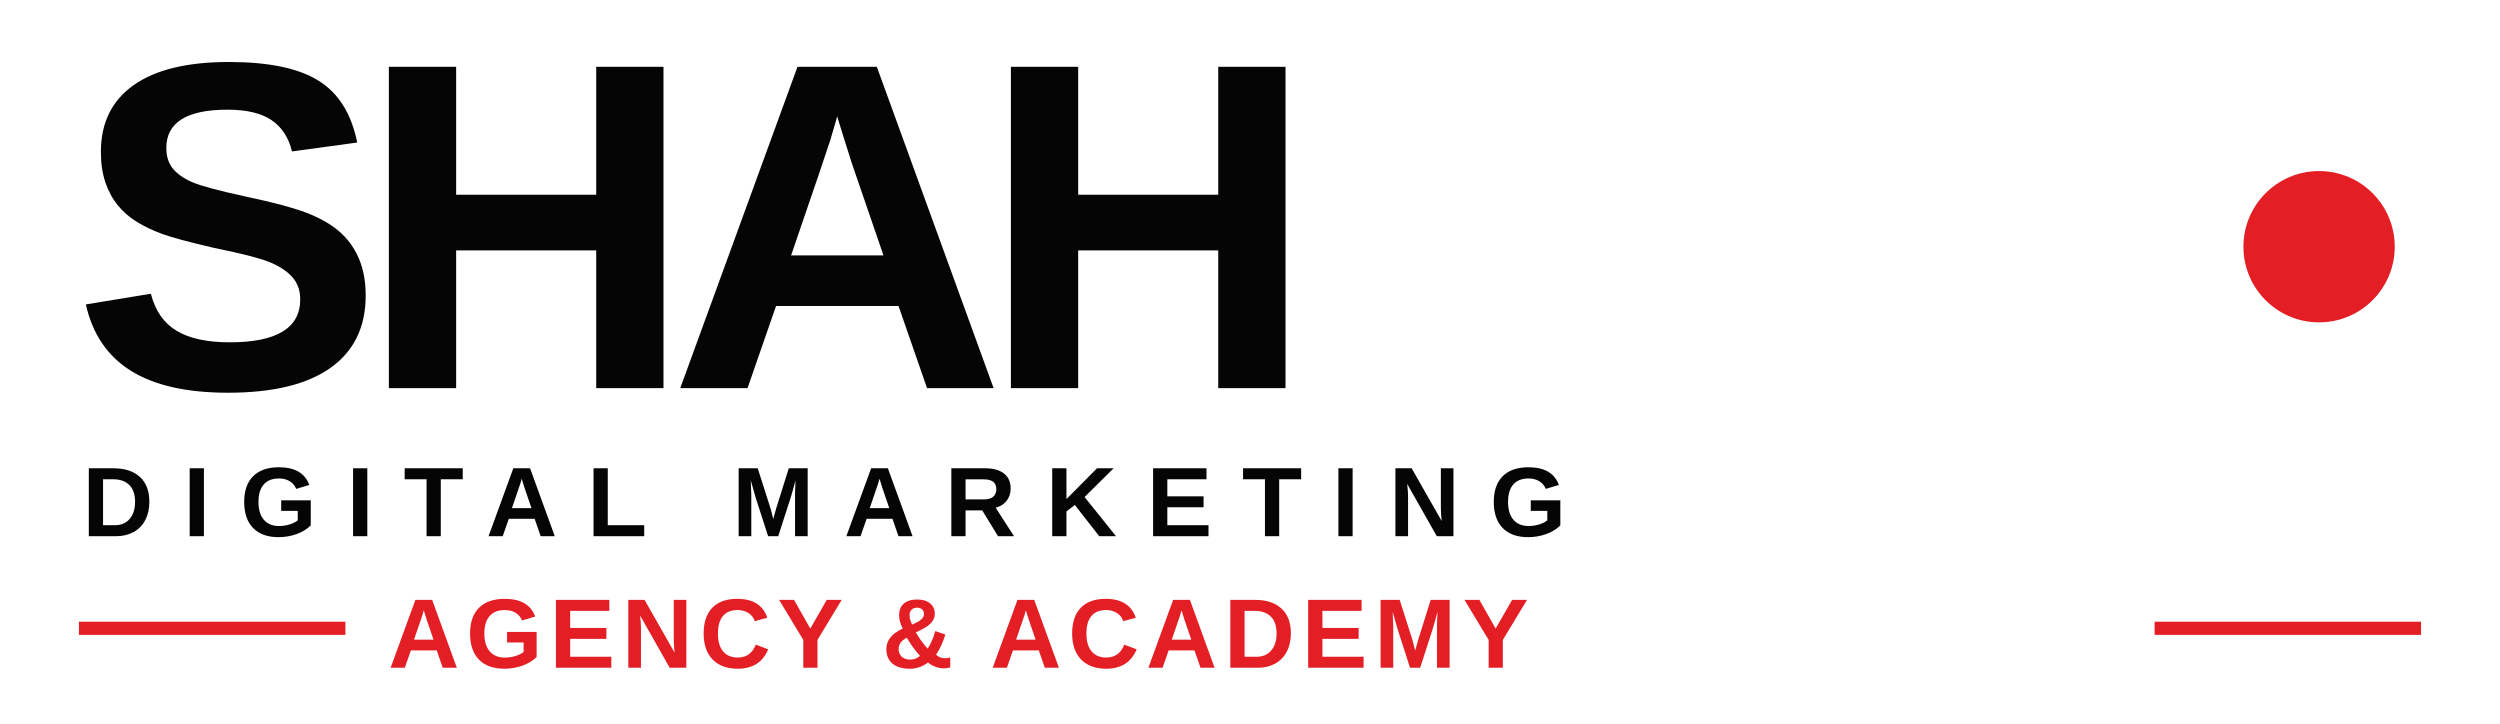
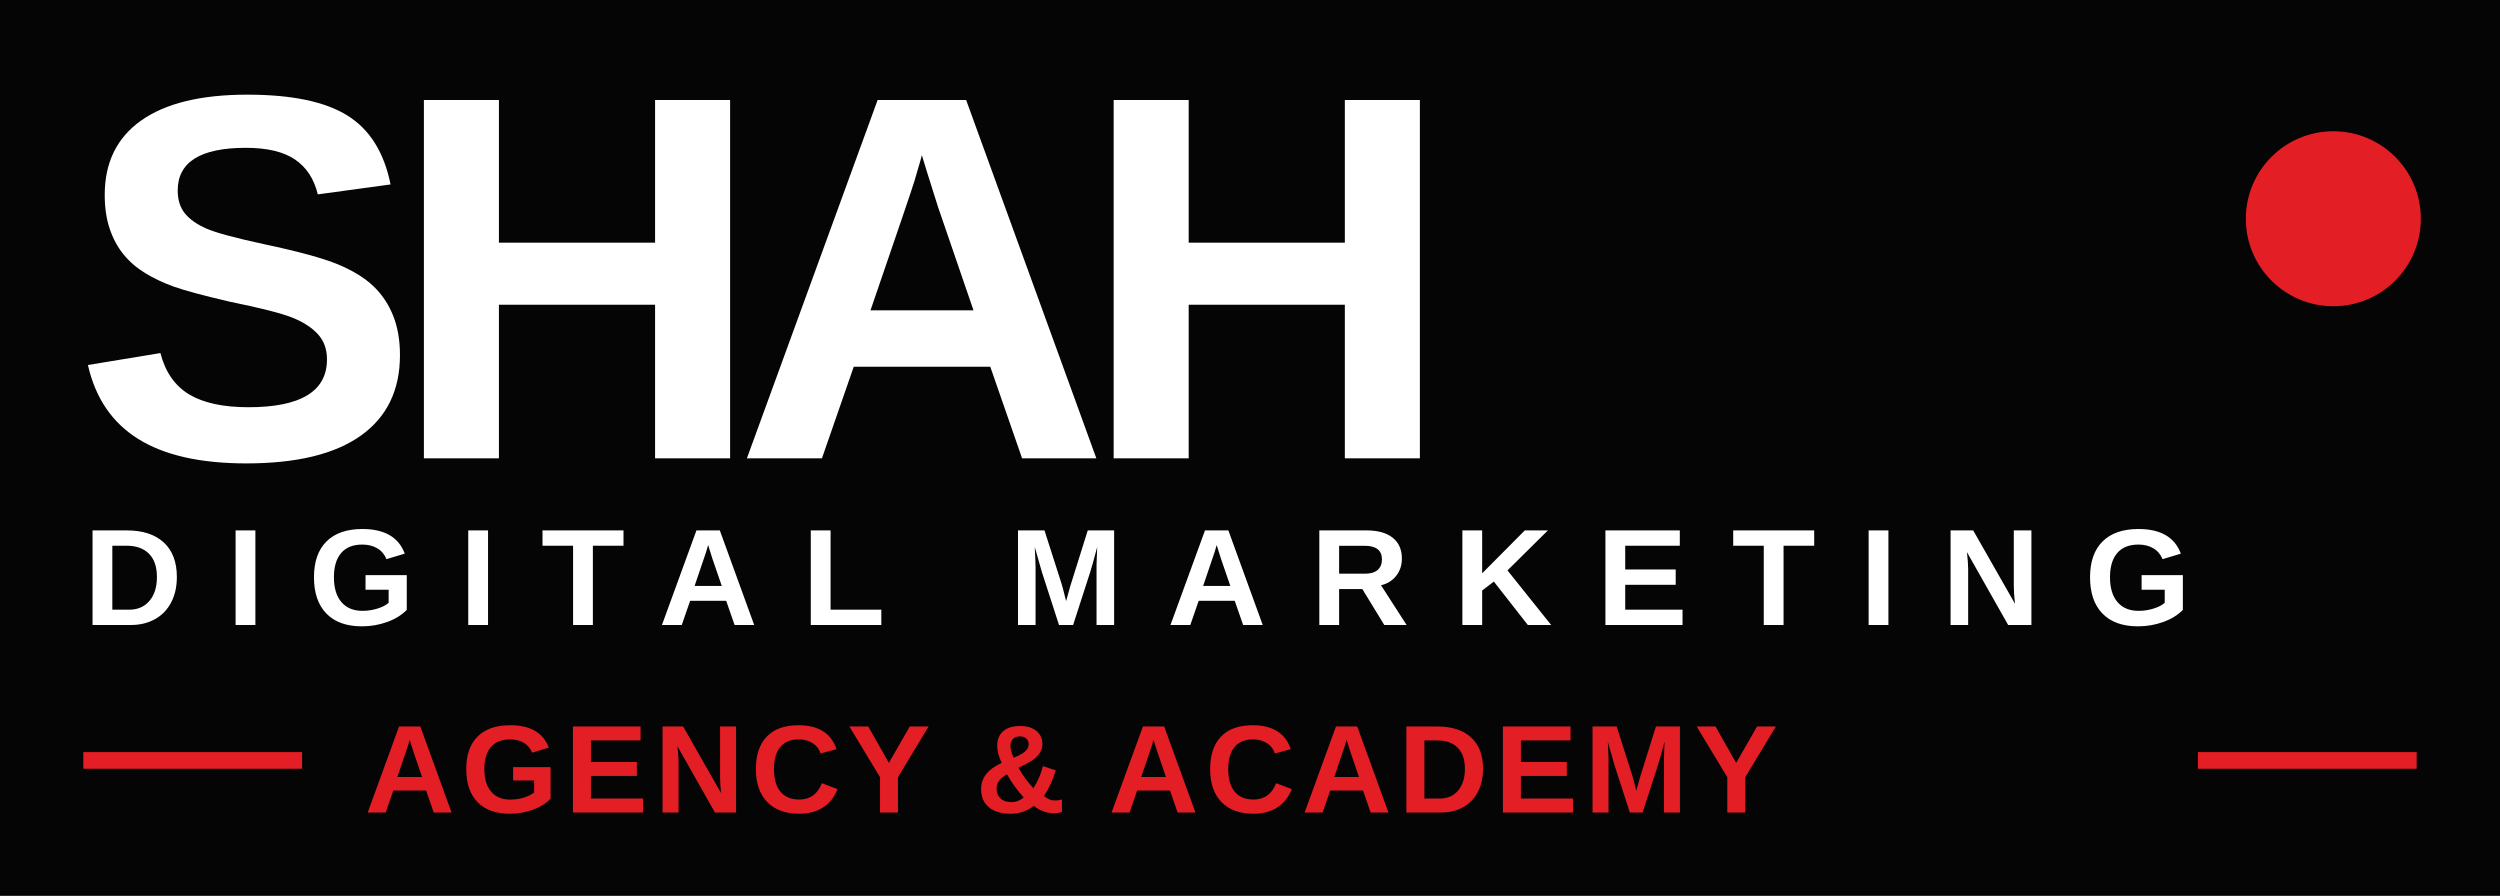
- <svg xmlns="http://www.w3.org/2000/svg" viewBox="0 0 760 220">
-   <rect width="760" height="220" fill="#fff" />
-   <g font-family="Arial,Helvetica,sans-serif" font-weight="900">
-     <text x="22" y="118" font-size="142" letter-spacing="-8" fill="#050505">SHAH</text>
-     <circle cx="705" cy="75" r="23" fill="#e31e24" />
-     <text x="25" y="163" font-size="30" letter-spacing="9" fill="#050505">DIGITAL MARKETING</text>
-     <path d="M24 191H105 M655 191H736" stroke="#e31e24" stroke-width="4" />
-     <text x="118" y="203" font-size="30" letter-spacing="2" fill="#e31e24">AGENCY &amp; ACADEMY</text>
+ <svg xmlns="http://www.w3.org/2000/svg" viewBox="0 0 1200 430">
+   <rect width="1200" height="430" fill="#050505" />
+   <g font-family="Arial Black,Arial,sans-serif" font-weight="900">
+     <text x="35" y="220" font-size="250" letter-spacing="-15" fill="#fff">SHAH</text>
+     <circle cx="1120" cy="105" r="42" fill="#e31e24" />
+     <text x="40" y="300" font-size="66" letter-spacing="21" fill="#fff">DIGITAL MARKETING</text>
+     <path d="M40 365H145 M1055 365H1160" stroke="#e31e24" stroke-width="8" />
+     <text x="175" y="390" font-size="60" letter-spacing="3" fill="#e31e24">AGENCY &amp; ACADEMY</text>
  </g>
</svg>
